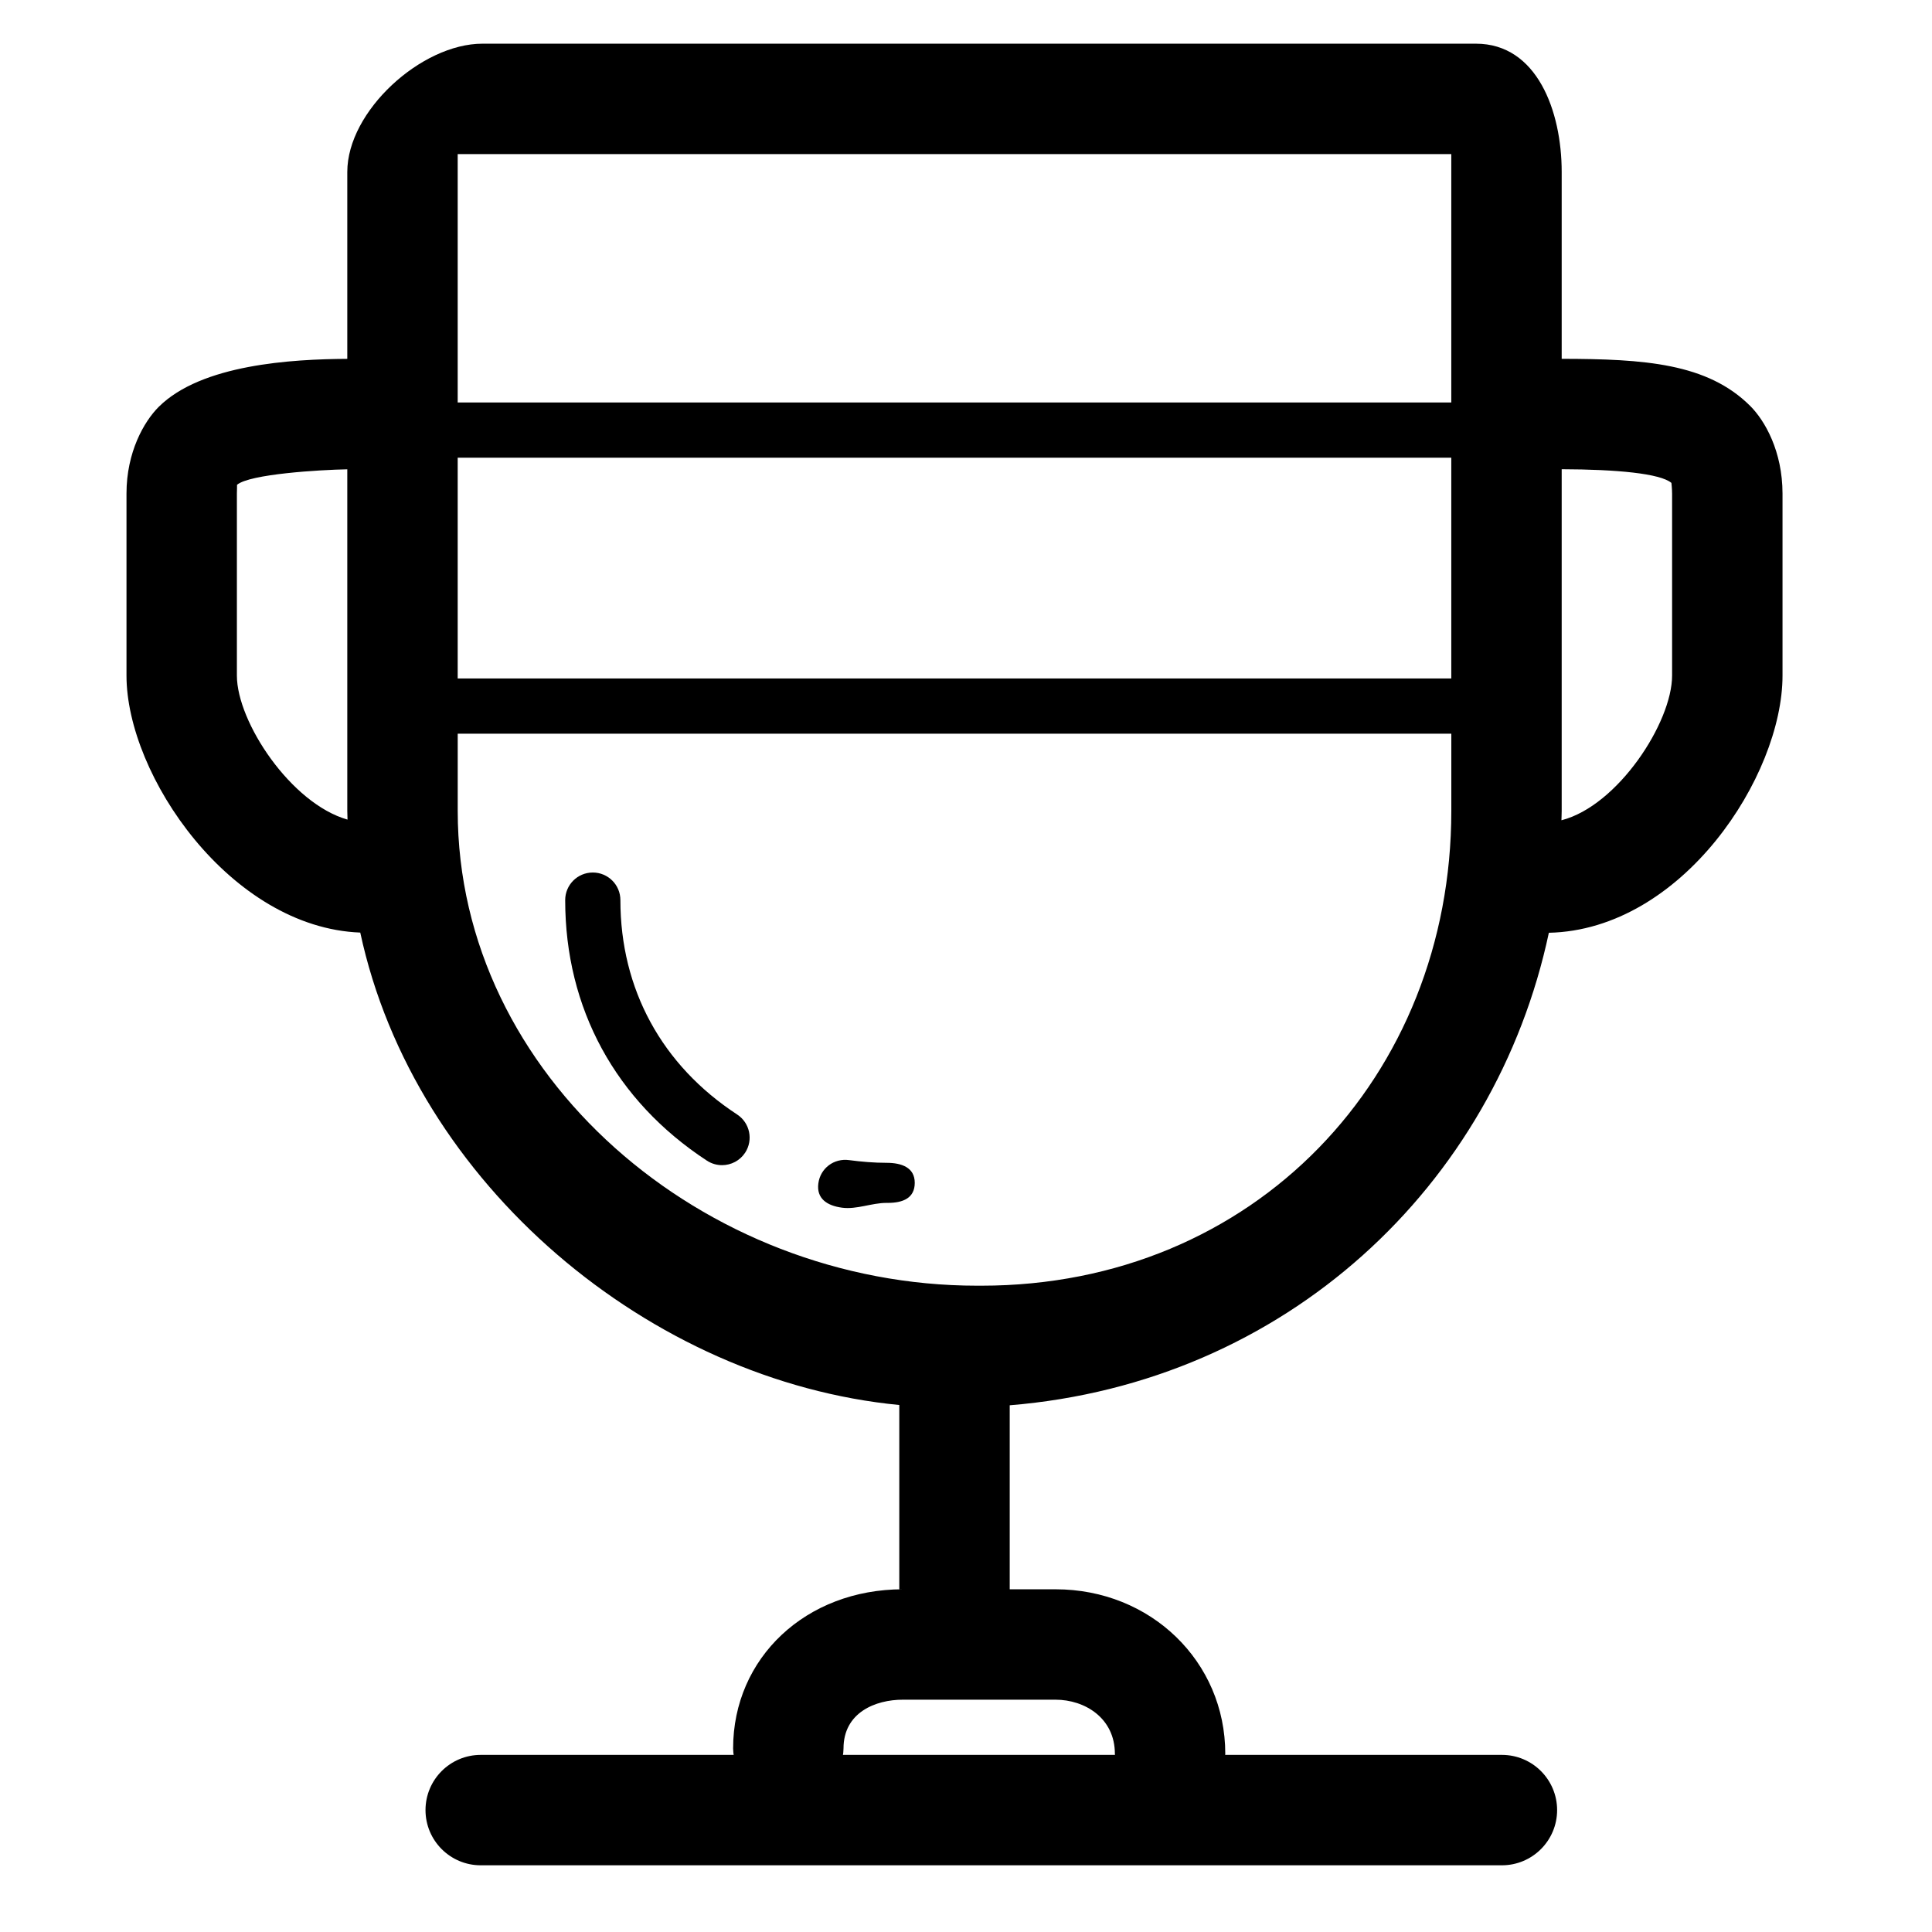
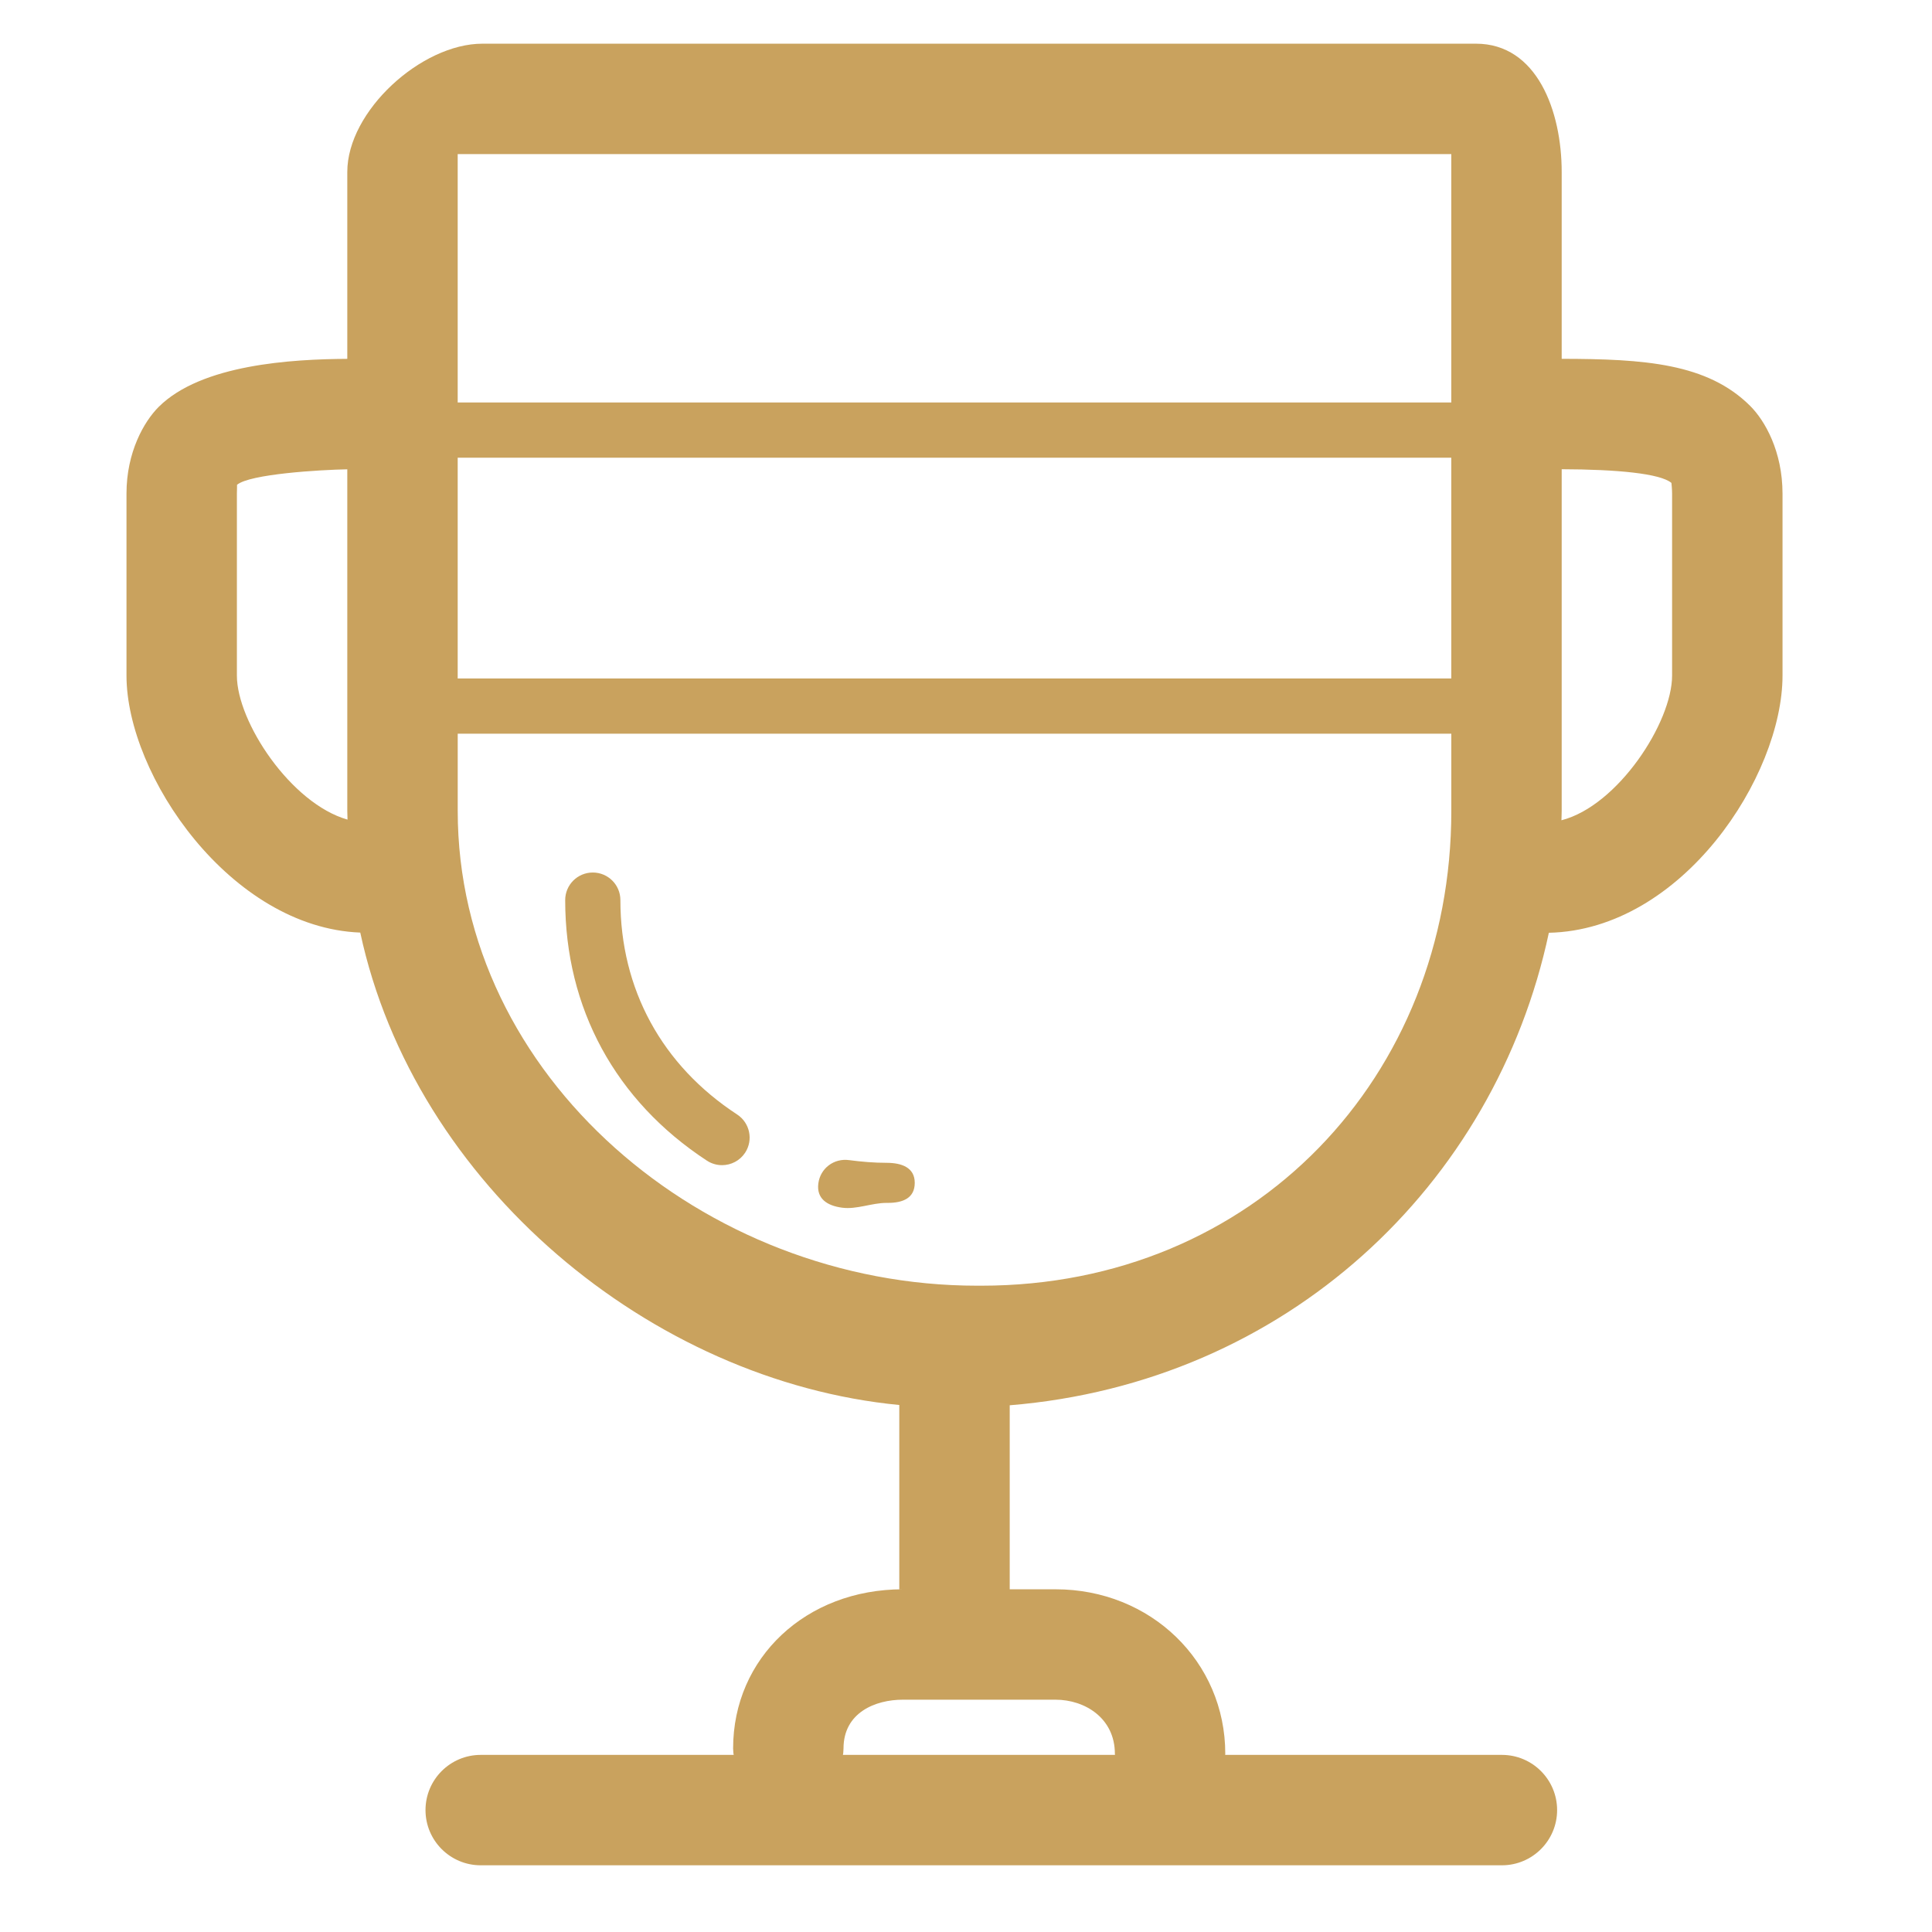
- <svg xmlns="http://www.w3.org/2000/svg" fill="currentColor" version="1.1" id="Layer_1" width="800px" height="800px" viewBox="0 0 70 70" enable-background="new 0 0 70 70" xml:space="preserve">
+ <svg xmlns="http://www.w3.org/2000/svg" fill="#C9A25E" version="1.1" id="Layer_1" width="800px" height="800px" viewBox="0 0 70 70" enable-background="new 0 0 70 70" xml:space="preserve">
  <g>
    <path d="M26.708,40.38c-2.729-1.785-4.23-4.543-4.23-7.767c0-0.553-0.447-1-1-1s-1,0.447-1,1c0,3.921,1.823,7.273,5.135,9.44   c0.169,0.11,0.359,0.163,0.547,0.163c0.326,0,0.646-0.159,0.838-0.452C27.3,41.302,27.17,40.683,26.708,40.38z" />
    <path d="M32.12,42.131c-0.449,0-0.902-0.038-1.349-0.097c-0.555-0.079-1.05,0.296-1.121,0.844   c-0.072,0.547,0.313,0.807,0.861,0.879c0.531,0.07,1.072-0.174,1.608-0.174h0.046c0.553,0,0.978-0.174,0.978-0.727   S32.673,42.131,32.12,42.131z" />
    <path d="M63.413,14.708c-1.549-1.545-3.83-1.704-6.83-1.707v-6.77c0-2.209-0.896-4.648-3.105-4.648h-36   c-2.209,0-4.895,2.439-4.895,4.648v6.771c-2,0.011-5.285,0.198-6.834,1.741c-0.531,0.531-1.166,1.639-1.166,3.139v6.595   c0,3.623,3.774,9.131,8.47,9.312c1.961,9.13,10.53,16.25,19.53,17.117v6.677h0.128c-3.506,0-6.149,2.479-6.149,5.767   c0,0.08,0.015,0.233,0.023,0.233h-9.168c-1.104,0-2,0.896-2,2s0.896,2,2,2h37c1.104,0,2-0.896,2-2s-0.896-2-2-2H44.39   c0,0,0.004-0.027,0.004-0.041c0-3.342-2.701-5.959-6.149-5.959h-1.661v-6.667c10-0.818,17.584-7.956,19.534-17.12   c4.839-0.105,8.466-5.685,8.466-9.318v-6.595C64.583,16.355,63.947,15.24,63.413,14.708z M40.394,63.542   c0,0.014,0.004,0.041,0.004,0.041h-9.859c0.009,0,0.023-0.153,0.023-0.233c0-1.304,1.158-1.767,2.149-1.767h5.533   C39.313,61.583,40.394,62.256,40.394,63.542z M16.583,16.583h36v8h-36V16.583z M52.583,5.583v9h-36v-9H52.583z M8.583,24.478   v-6.595c0-0.095,0.01-0.31,0.005-0.318c0.461-0.39,2.995-0.543,3.995-0.561V29.38c0,0.106,0.007,0.211,0.008,0.316   C10.537,29.112,8.583,26.152,8.583,24.478z M35.555,46.583h-0.153c-9.899,0-18.818-7.579-18.818-17.203v-2.797h36v2.797   C52.583,39.004,45.453,46.583,35.555,46.583z M60.583,24.478c0,1.698-1.967,4.72-4.009,5.242c0.002-0.114,0.009-0.226,0.009-0.34   V17.001c2,0.005,3.575,0.155,3.976,0.496c0,0,0.024,0.223,0.024,0.386V24.478z" />
  </g>
</svg>
